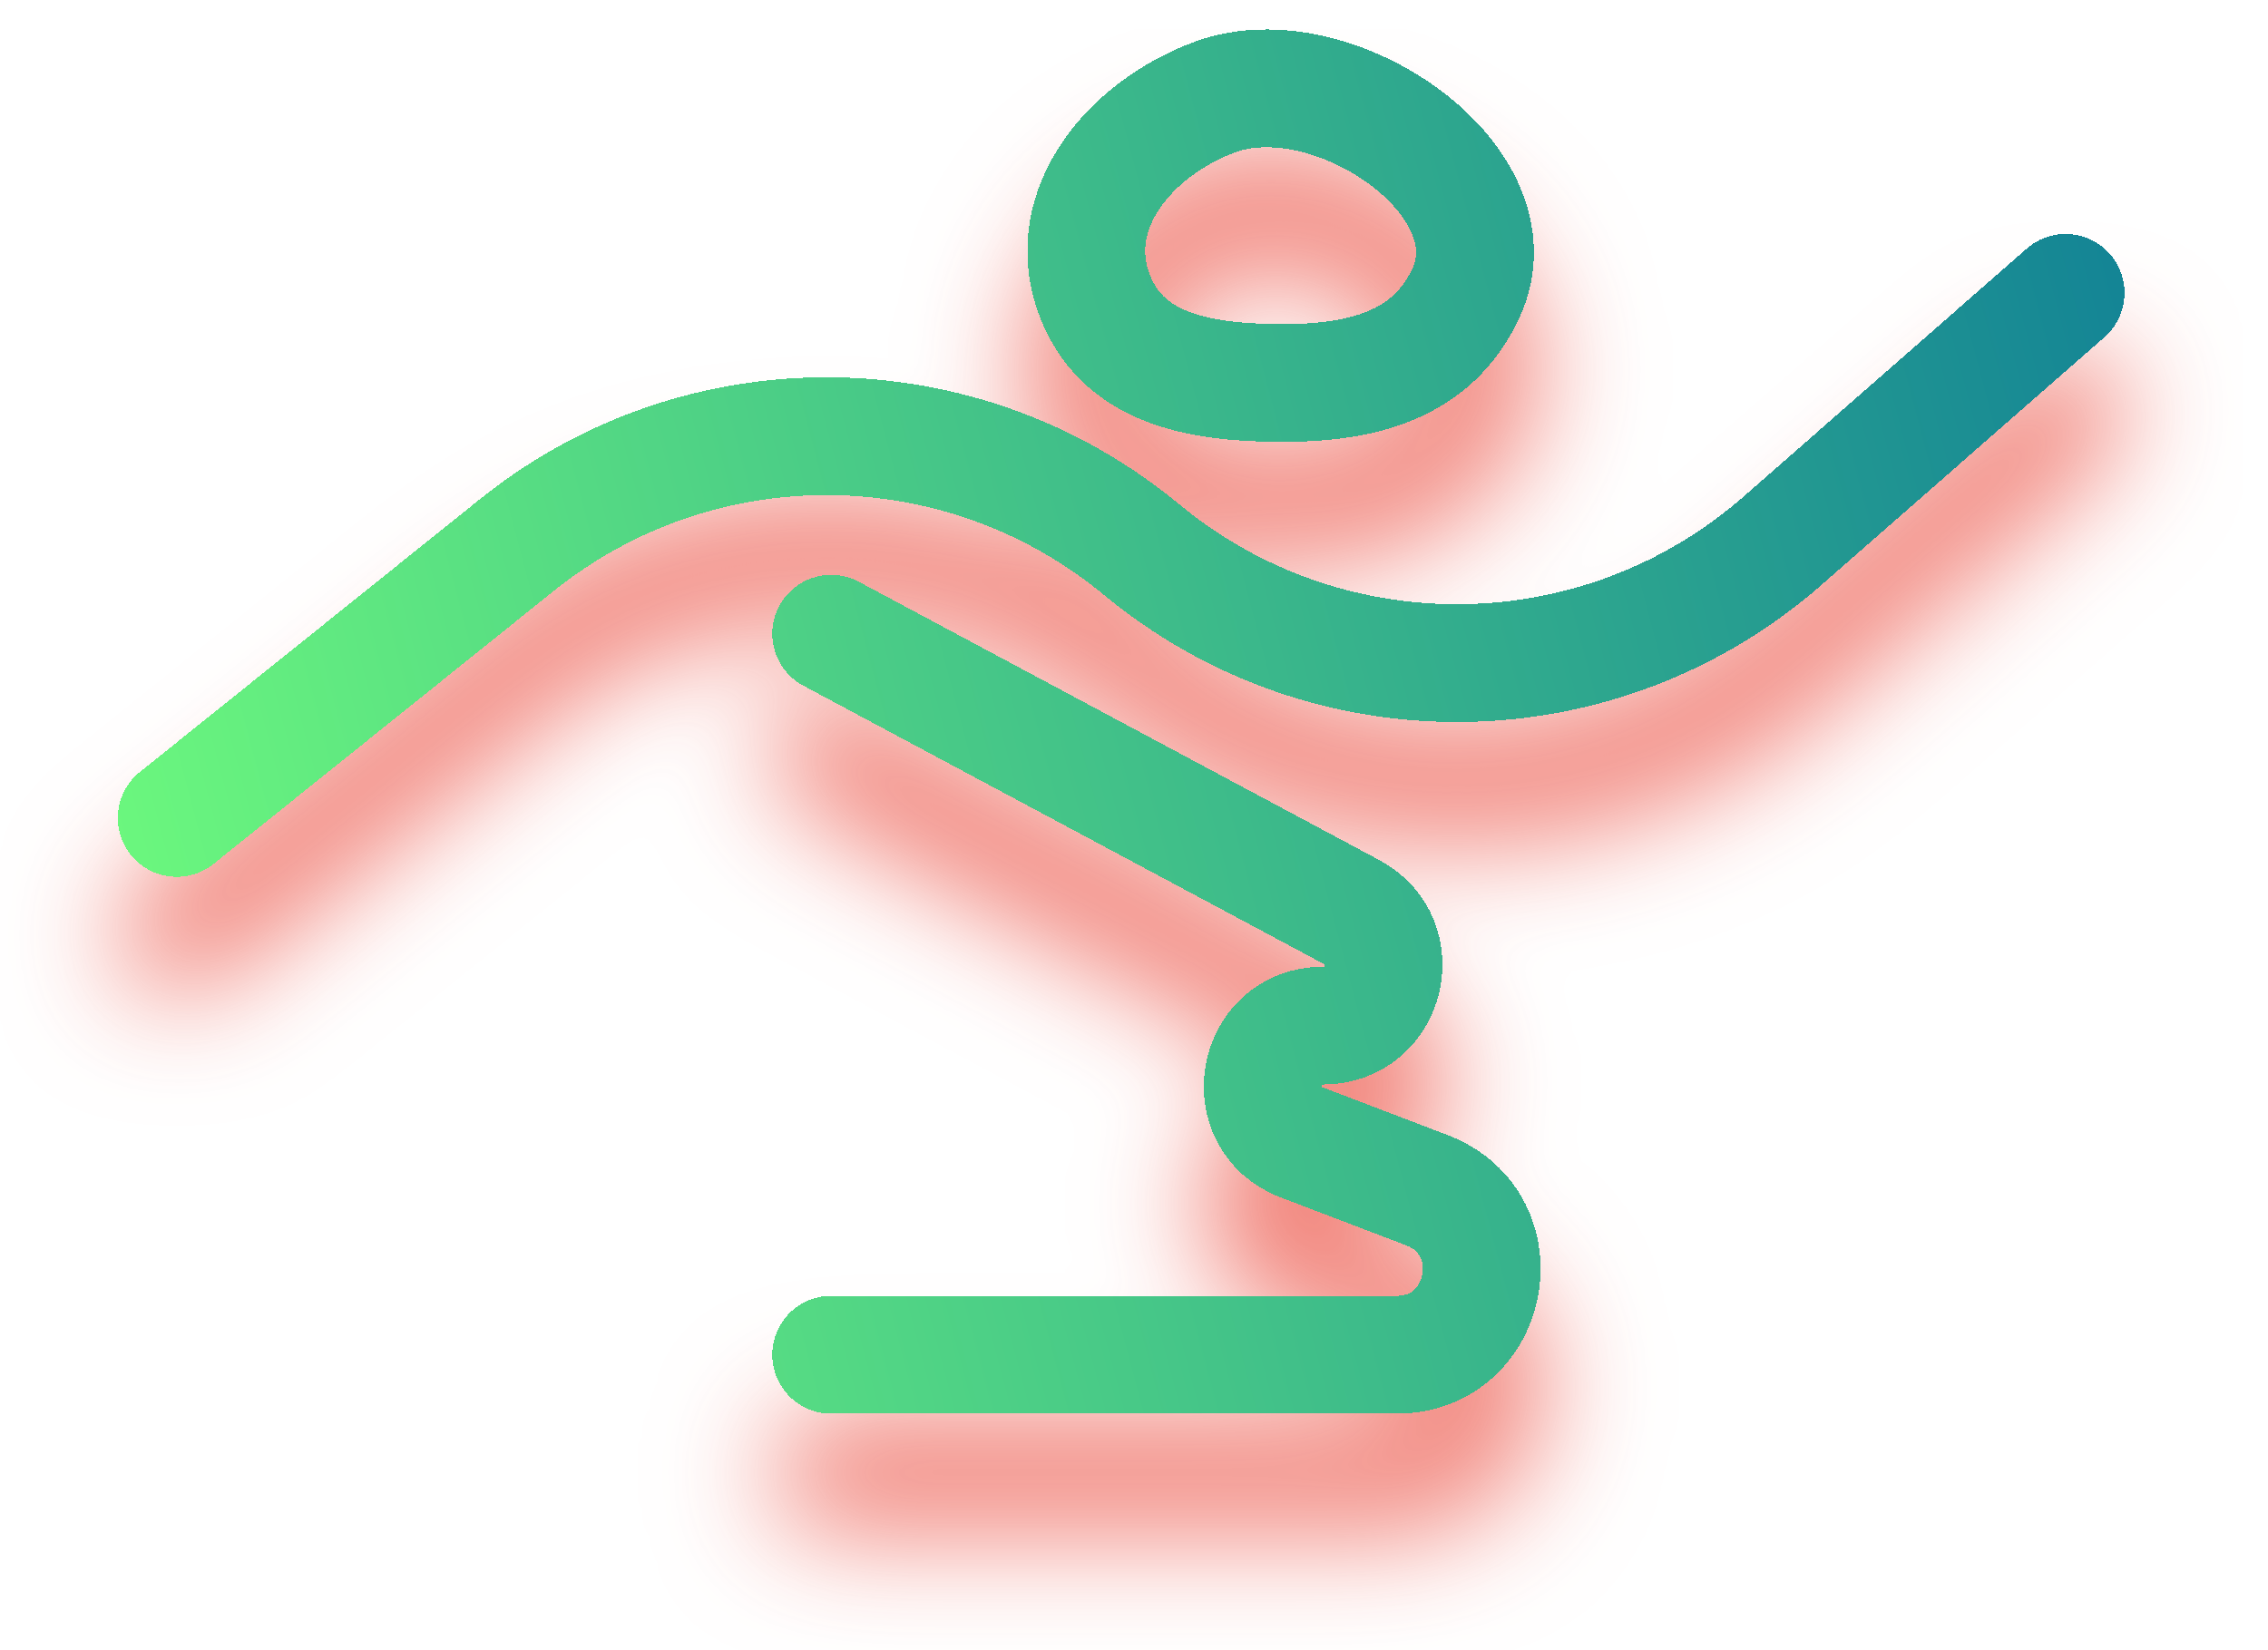
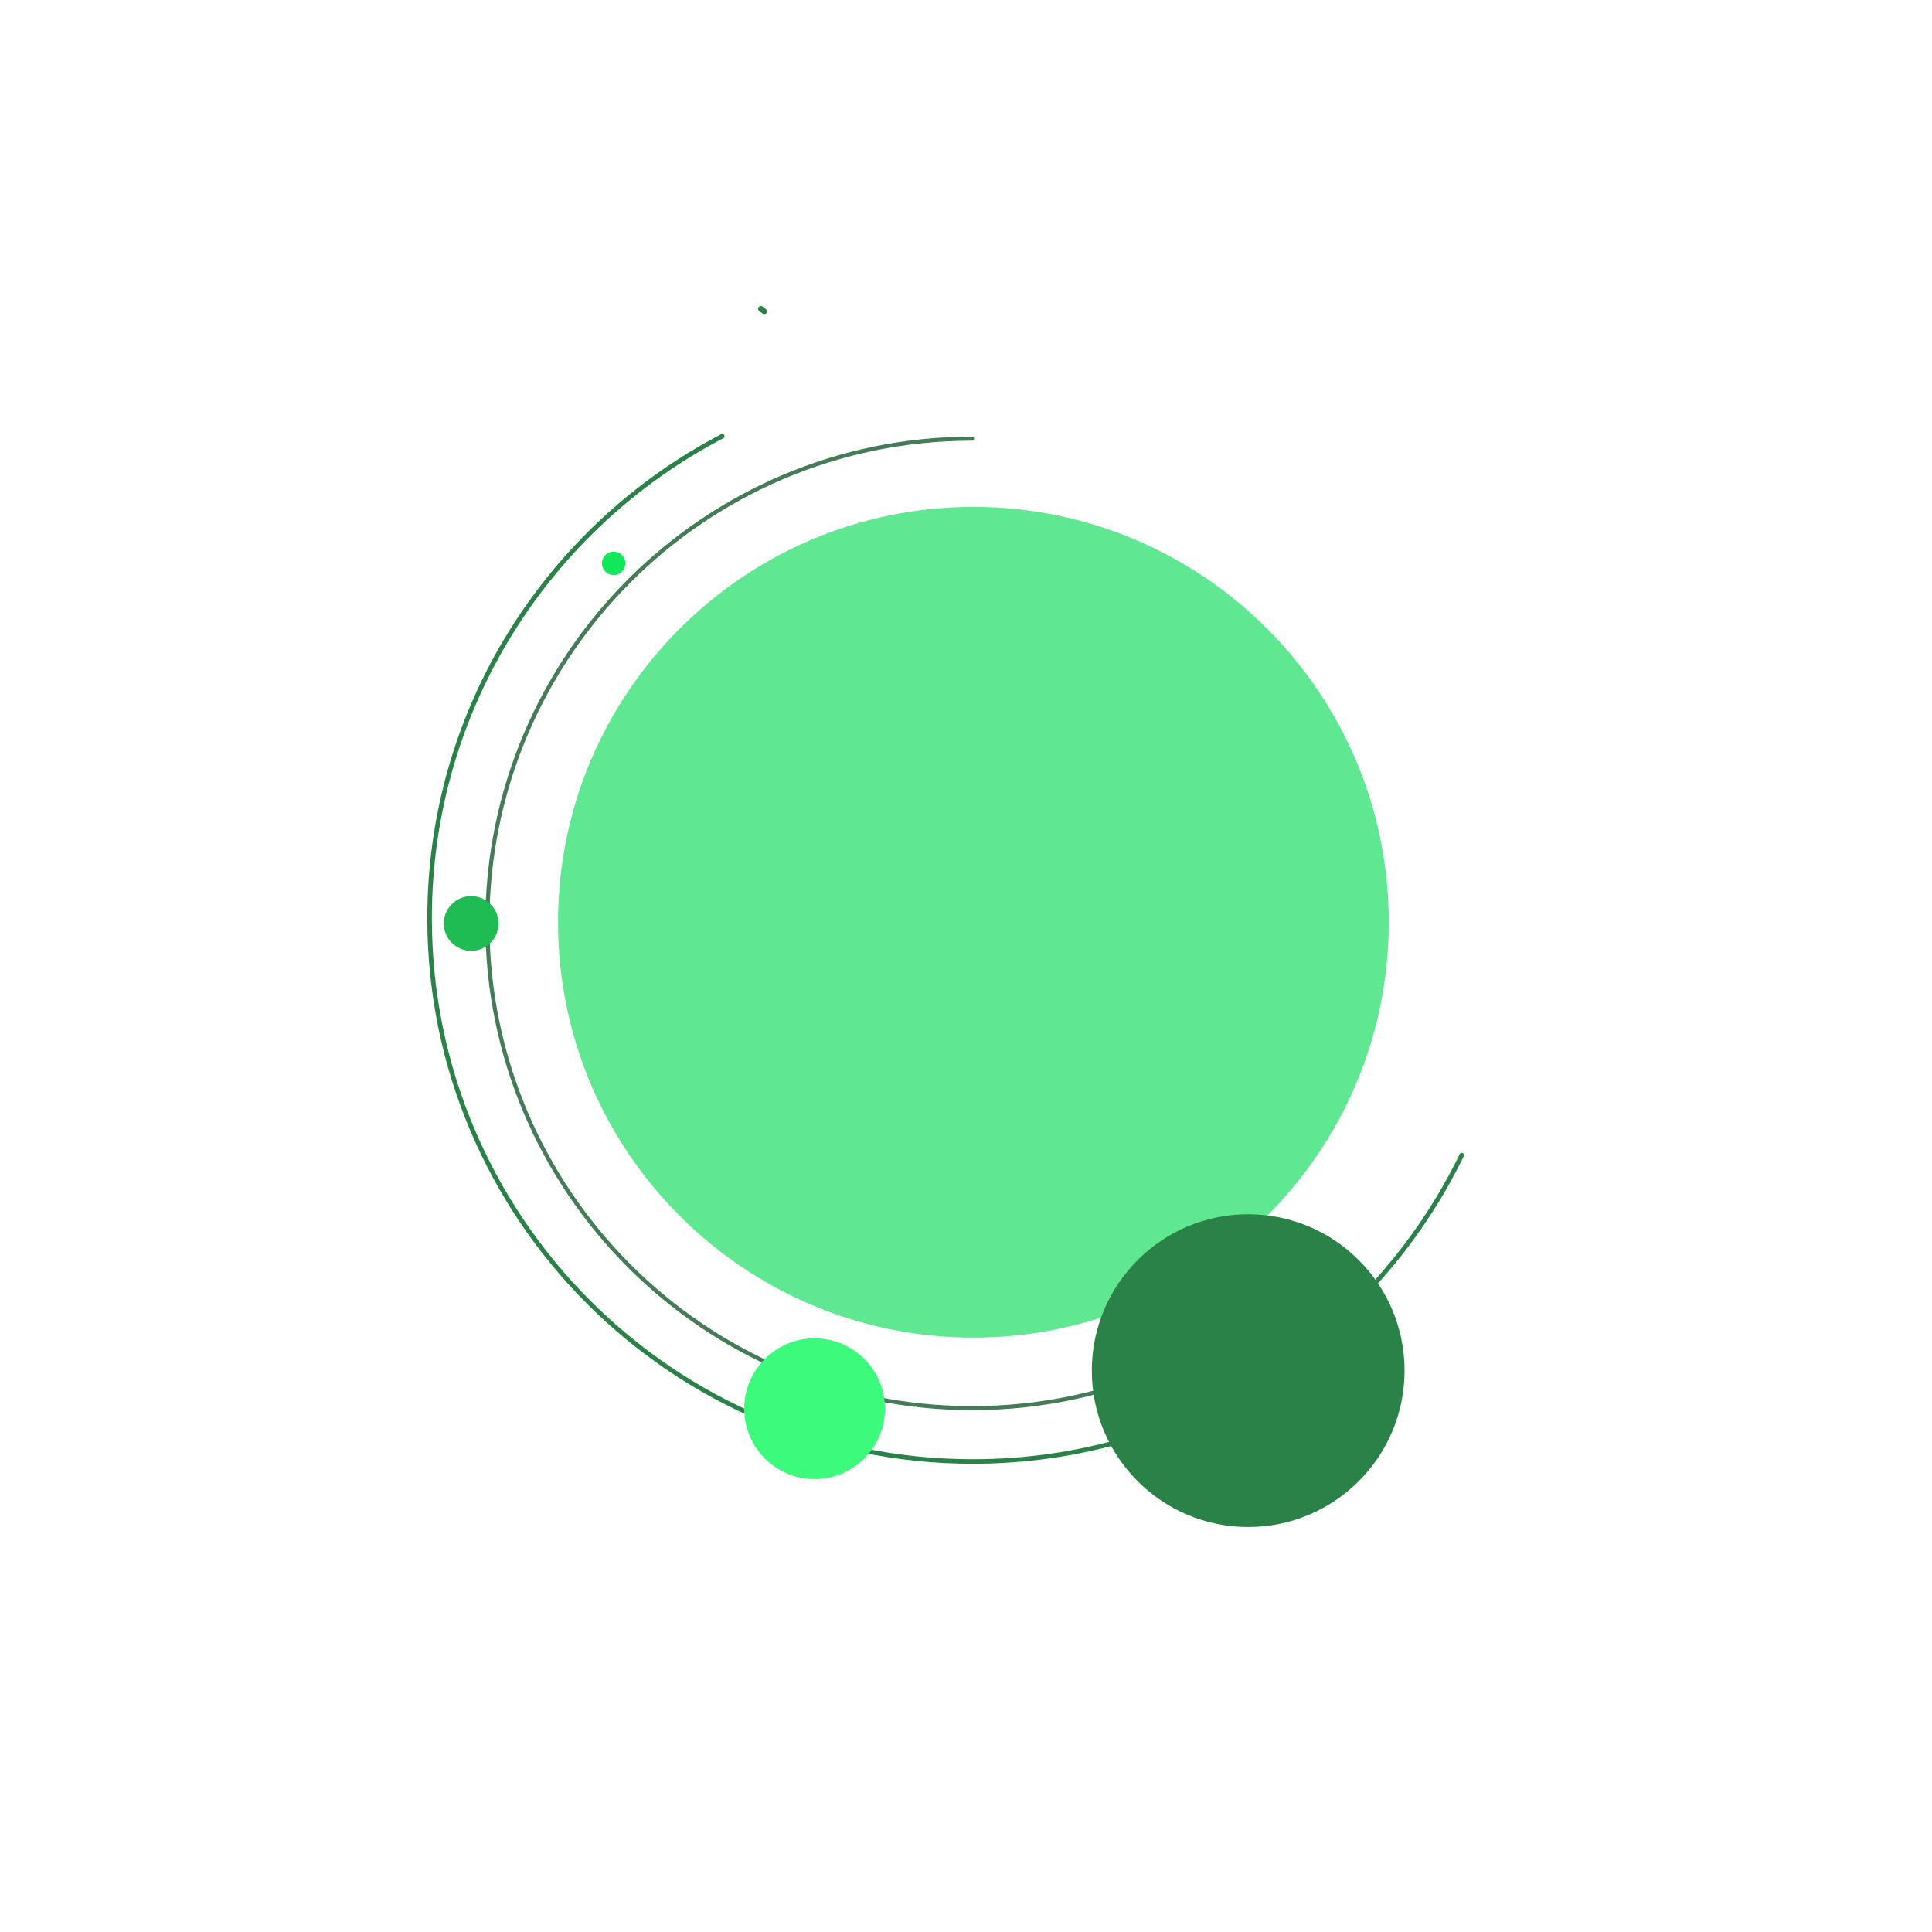
- <svg xmlns="http://www.w3.org/2000/svg" width="77" height="56" viewBox="0 0 77 56" fill="none">
-   <g id="Logo" filter="url(#filter0_d_194_30)">
-     <path d="M6 27.773L17.549 18.505C23.762 13.52 32.622 13.586 38.76 18.663V18.663C45.107 23.914 54.327 23.784 60.524 18.356L70.129 9.944M28.219 21.519L45.886 30.967C47.767 31.973 47.052 34.824 44.92 34.824V34.824C42.645 34.824 42.064 37.977 44.189 38.788L48.442 40.412C51.438 41.556 50.618 46 47.411 46H28.219M41.258 3.292C38.389 4.348 36.099 7.068 37.133 9.944C38.052 12.503 40.667 12.982 43.386 13.004C46.152 13.027 48.614 12.456 49.773 9.944C51.54 6.112 45.218 1.835 41.258 3.292Z" stroke="url(#paint0_linear_194_30)" stroke-width="4" stroke-miterlimit="1.095" stroke-linecap="round" stroke-linejoin="round" shape-rendering="crispEdges" />
+ <svg xmlns="http://www.w3.org/2000/svg" viewBox="0 0 850 850" width="850" height="850" preserveAspectRatio="xMidYMid meet" style="width: 100%; height: 100%; transform: translate3d(0px, 0px, 0px); content-visibility: visible;" id="Opener Loading">
+   <defs>
+     <clipPath id="__lottie_element_25325">
+       <rect width="850" height="850" x="0" y="0" />
+     </clipPath>
+     <clipPath id="__lottie_element_25327">
+       <path d="M0,0 L850,0 L850,720 L0,720z" />
+     </clipPath>
+     <clipPath id="__lottie_element_25331">
+       <path d="M0,0 L550,0 L550,550 L0,550z" />
+     </clipPath>
+     <clipPath id="__lottie_element_25347">
+       <path d="M0,0 L850,0 L850,720 L0,720z" />
+     </clipPath>
+     <clipPath id="__lottie_element_25405">
+       <path d="M0,0 L550,0 L550,550 L0,550z" />
+     </clipPath>
+     <clipPath id="__lottie_element_25427">
+       <path d="M0,0 L550,0 L550,550 L0,550z" />
+     </clipPath>
+     <clipPath id="__lottie_element_25431">
+       <path d="M0,0 L550,0 L550,550 L0,550z" />
+     </clipPath>
+     <clipPath id="__lottie_element_25435">
+       <path d="M0,0 L550,0 L550,550 L0,550z" />
+     </clipPath>
+   </defs>
+   <g clip-path="url(#__lottie_element_25325)">
+     <g clip-path="url(#__lottie_element_25327)" transform="matrix(1.43333,0,0,1.43333,-190.1653,-78.99884)" opacity="1" style="display: none;">
+       <g transform="matrix(0,0,0,0,742.75,142.25)" opacity="1" style="display: block;">
+         <g opacity="1" transform="matrix(0.7322,0,0,0.7322,-262,-149)">
+           <path fill="rgb(43,130,72)" fill-opacity="1" d=" M0,-50 C27.595,-50 50,-27.595 50,0 C50,27.595 27.595,50 0,50 C-27.595,50 -50,27.595 -50,0 C-50,-27.595 -27.595,-50 0,-50z" />
+         </g>
+       </g>
+       <g transform="matrix(-0.000007544539,-0.000002306597,0.000002306597,-0.000007544539,281.7484,211.2483)" opacity="1" style="display: block;">
+         <g opacity="1" transform="matrix(1,0,0,1,-260.556,-148.615)">
+           <path stroke-linecap="butt" stroke-linejoin="miter" fill-opacity="0" stroke-miterlimit="4" stroke="rgb(43,130,72)" stroke-opacity="1" stroke-width="8" d=" M0,-28.256 C15.594,-28.256 28.256,-15.594 28.256,0 C28.256,15.594 15.594,28.256 0,28.256 C-15.594,28.256 -28.256,15.594 -28.256,0 C-28.256,-15.594 -15.594,-28.256 0,-28.256z" />
+         </g>
+       </g>
+       <g transform="matrix(0,0,0,0,271.7499,512.2499)" opacity="1" style="display: block;">
+         <g opacity="1" transform="matrix(1,0,0,1,-261.5,-148.5)">
+           <path stroke-linecap="butt" stroke-linejoin="miter" fill-opacity="0" stroke-miterlimit="4" stroke="rgb(43,130,72)" stroke-opacity="1" stroke-width="8" d=" M0,-24.5 C13.522,-24.5 24.5,-13.522 24.5,0 C24.5,13.522 13.522,24.5 0,24.5 C-13.522,24.5 -24.5,13.522 -24.5,0 C-24.5,-13.522 -13.522,-24.5 0,-24.5z" />
+         </g>
+       </g>
+       <g transform="matrix(0,0,0,0,119.75,360)" opacity="1" style="display: block;">
+         <g opacity="1" transform="matrix(1,0,0,1,-262,-151)">
+           <path stroke-linecap="butt" stroke-linejoin="miter" fill-opacity="0" stroke-miterlimit="4" stroke="rgb(43,130,72)" stroke-opacity="1" stroke-width="8" d=" M0,-24 C13.246,-24 24,-13.246 24,0 C24,13.246 13.246,24 0,24 C-13.246,24 -24,13.246 -24,0 C-24,-13.246 -13.246,-24 0,-24z" />
+         </g>
+       </g>
+       <g transform="matrix(0,0,0,0,811.75,385)" opacity="1" style="display: block;">
+         <g opacity="1" transform="matrix(1,0,0,1,-261.5,-149.5)">
+           <path stroke-linecap="butt" stroke-linejoin="miter" fill-opacity="0" stroke-miterlimit="4" stroke="rgb(43,130,72)" stroke-opacity="1" stroke-width="8" d=" M0,-25.5 C14.073,-25.5 25.5,-14.073 25.5,0 C25.5,14.073 14.073,25.5 0,25.5 C-14.073,25.5 -25.5,14.073 -25.5,0 C-25.5,-14.073 -14.073,-25.5 0,-25.5z" />
+         </g>
+       </g>
+       <g transform="matrix(0.4168716,-0.388739,0.388739,0.4168716,475.875,344.88)" opacity="1" style="display: block;">
+         <g opacity="1" transform="matrix(1,0,0,1,39.5,-7)">
+           <path stroke-linecap="round" stroke-linejoin="miter" fill-opacity="0" stroke-miterlimit="4" stroke="rgb(43,130,72)" stroke-opacity="1" stroke-width="4" d="M0 0" />
+         </g>
+       </g>
+       <g transform="matrix(-0.4669167,0.3269386,-0.3269386,-0.4669167,406.375,359)" opacity="1" style="display: block;">
+         <g opacity="1" transform="matrix(1,0,0,1,39.5,-7)">
+           <path stroke-linecap="round" stroke-linejoin="miter" fill-opacity="0" stroke-miterlimit="4" stroke="rgb(43,130,72)" stroke-opacity="1" stroke-width="4" d="M0 0" />
+         </g>
+       </g>
+     </g>
+     <g clip-path="url(#__lottie_element_25347)" transform="matrix(-0.2405717,1.04203,-1.04203,-0.2405717,902.3739,-3.25708)" opacity="1" style="display: block;">
+       <g transform="matrix(0,0,0,0,742.75,142.25)" opacity="1" style="display: block;">
+         <g opacity="1" transform="matrix(0.7322,0,0,0.7322,-262,-149)">
+           <path fill="rgb(43,130,72)" fill-opacity="1" d=" M0,-50 C27.595,-50 50,-27.595 50,0 C50,27.595 27.595,50 0,50 C-27.595,50 -50,27.595 -50,0 C-50,-27.595 -27.595,-50 0,-50z" />
+         </g>
+       </g>
+       <g transform="matrix(-0.000007828208,-0.000002393323,0.000002393323,-0.000007828208,281.7483,211.2482)" opacity="1" style="display: block;">
+         <g opacity="1" transform="matrix(1,0,0,1,-260.556,-148.615)">
+           <path stroke-linecap="butt" stroke-linejoin="miter" fill-opacity="0" stroke-miterlimit="4" stroke="rgb(43,130,72)" stroke-opacity="1" stroke-width="8" d=" M0,-28.256 C15.594,-28.256 28.256,-15.594 28.256,0 C28.256,15.594 15.594,28.256 0,28.256 C-15.594,28.256 -28.256,15.594 -28.256,0 C-28.256,-15.594 -15.594,-28.256 0,-28.256z" />
+         </g>
+       </g>
+       <g transform="matrix(0,0,0,0,271.7499,512.2499)" opacity="1" style="display: block;">
+         <g opacity="1" transform="matrix(1,0,0,1,-261.5,-148.5)">
+           <path stroke-linecap="butt" stroke-linejoin="miter" fill-opacity="0" stroke-miterlimit="4" stroke="rgb(43,130,72)" stroke-opacity="1" stroke-width="8" d=" M0,-24.5 C13.522,-24.5 24.5,-13.522 24.5,0 C24.5,13.522 13.522,24.5 0,24.5 C-13.522,24.5 -24.5,13.522 -24.5,0 C-24.5,-13.522 -13.522,-24.5 0,-24.5z" />
+         </g>
+       </g>
+       <g transform="matrix(0,0,0,0,119.75,360)" opacity="1" style="display: block;">
+         <g opacity="1" transform="matrix(1,0,0,1,-262,-151)">
+           <path stroke-linecap="butt" stroke-linejoin="miter" fill-opacity="0" stroke-miterlimit="4" stroke="rgb(43,130,72)" stroke-opacity="1" stroke-width="8" d=" M0,-24 C13.246,-24 24,-13.246 24,0 C24,13.246 13.246,24 0,24 C-13.246,24 -24,13.246 -24,0 C-24,-13.246 -13.246,-24 0,-24z" />
+         </g>
+       </g>
+       <g transform="matrix(0,0,0,0,811.75,385)" opacity="1" style="display: block;">
+         <g opacity="1" transform="matrix(1,0,0,1,-261.5,-149.5)">
+           <path stroke-linecap="butt" stroke-linejoin="miter" fill-opacity="0" stroke-miterlimit="4" stroke="rgb(43,130,72)" stroke-opacity="1" stroke-width="8" d=" M0,-25.5 C14.073,-25.5 25.5,-14.073 25.5,0 C25.5,14.073 14.073,25.5 0,25.5 C-14.073,25.5 -25.5,14.073 -25.5,0 C-25.5,-14.073 -14.073,-25.5 0,-25.5z" />
+         </g>
+       </g>
+       <g transform="matrix(0.4168716,-0.388739,0.388739,0.4168716,475.875,344.88)" opacity="1" style="display: block;">
+         <g opacity="1" transform="matrix(1,0,0,1,39.5,-7)">
+           <path stroke-linecap="round" stroke-linejoin="miter" fill-opacity="0" stroke-miterlimit="4" stroke="rgb(43,130,72)" stroke-opacity="1" stroke-width="4" d=" M320.348,-16.911 C320.448,-16.97 320.5,-17 320.5,-17" />
+         </g>
+       </g>
+       <g transform="matrix(-0.4669167,0.3269386,-0.3269386,-0.4669167,406.375,359)" opacity="1" style="display: block;">
+         <g opacity="1" transform="matrix(1,0,0,1,39.5,-7)">
+           <path stroke-linecap="round" stroke-linejoin="miter" fill-opacity="0" stroke-miterlimit="4" stroke="rgb(43,130,72)" stroke-opacity="1" stroke-width="4" d=" M317.862,-15.459 C319.531,-16.434 320.5,-17 320.5,-17" />
+         </g>
+       </g>
+     </g>
+     <g transform="matrix(1,0,0,1,425,425)" opacity="1" style="display: block;">
+       <g opacity="1" transform="matrix(1,0,0,1,3,-21)">
+         <path stroke-linecap="round" stroke-linejoin="miter" fill-opacity="0" stroke-miterlimit="4" stroke="rgb(43,130,72)" stroke-opacity="1" stroke-width="2" d=" M-110.238,-212.075 C-186.725,-172.2 -239,-92.155 -239,0 C-239,131.904 -131.904,239 0,239 C94.559,239 176.369,183.962 215.114,104.202" />
+       </g>
+     </g>
+     <g transform="matrix(0.89231,0,0,0.89231,425,425)" opacity="1" style="display: block;">
+       <g opacity="1" transform="matrix(1,0,0,1,3,-21)">
+         <path stroke-linecap="round" stroke-linejoin="miter" fill-opacity="0" stroke-miterlimit="4" stroke="rgb(70,123,88)" stroke-opacity="1" stroke-width="2" d=" M0,-239 C-131.904,-239 -239,-131.904 -239,0 C-239,131.904 -131.904,239 0,239 C68.596,239 130.483,210.036 174.087,163.682" />
+       </g>
+     </g>
+     <g clip-path="url(#__lottie_element_25331)" transform="matrix(1,0,0,1,150,150)" opacity="1" style="display: none;">
+       <g transform="matrix(1,0,0,1,275,275)" opacity="1" style="display: block;">
+         <g opacity="1" transform="matrix(1,0,0,1,0,0)">
+           <path stroke-linecap="butt" stroke-linejoin="miter" fill-opacity="0" stroke-miterlimit="4" stroke="rgb(95,231,145)" stroke-opacity="1" stroke-width="2" d="M0 0" />
+         </g>
+         <g opacity="1" transform="matrix(1,0,0,1,0,0)">
+           <path stroke-linecap="butt" stroke-linejoin="miter" fill-opacity="0" stroke-miterlimit="4" stroke="rgb(95,231,145)" stroke-opacity="1" stroke-width="2" d="M0 0" />
+         </g>
+         <g opacity="1" transform="matrix(0,-1,1,0,0,0)">
+           <path stroke-linecap="butt" stroke-linejoin="miter" fill-opacity="0" stroke-miterlimit="4" stroke="rgb(95,231,145)" stroke-opacity="1" stroke-width="2" d="M0 0" />
+         </g>
+         <g opacity="1" transform="matrix(0,-1,1,0,0,0)">
+           <path stroke-linecap="butt" stroke-linejoin="miter" fill-opacity="0" stroke-miterlimit="4" stroke="rgb(95,231,145)" stroke-opacity="1" stroke-width="2" d="M0 0" />
+         </g>
+         <g opacity="1" transform="matrix(-0.7071068,-0.7071068,0.7071068,-0.7071068,0,0)">
+           <path stroke-linecap="butt" stroke-linejoin="miter" fill-opacity="0" stroke-miterlimit="4" stroke="rgb(95,231,145)" stroke-opacity="1" stroke-width="2" d="M0 0" />
+         </g>
+         <g opacity="1" transform="matrix(-0.7071068,-0.7071068,0.7071068,-0.7071068,0,0)">
+           <path stroke-linecap="butt" stroke-linejoin="miter" fill-opacity="0" stroke-miterlimit="4" stroke="rgb(95,231,145)" stroke-opacity="1" stroke-width="2" d="M0 0" />
+         </g>
+         <g opacity="1" transform="matrix(-0.7313537,0.6819984,-0.6819984,-0.7313537,0,0)">
+           <path stroke-linecap="butt" stroke-linejoin="miter" fill-opacity="0" stroke-miterlimit="4" stroke="rgb(95,231,145)" stroke-opacity="1" stroke-width="2" d="M0 0" />
+         </g>
+         <g opacity="1" transform="matrix(-0.7313537,0.6819984,-0.6819984,-0.7313537,0,0)">
+           <path stroke-linecap="butt" stroke-linejoin="miter" fill-opacity="0" stroke-miterlimit="4" stroke="rgb(95,231,145)" stroke-opacity="1" stroke-width="2" d="M0 0" />
+         </g>
+       </g>
+     </g>
+     <g clip-path="url(#__lottie_element_25405)" transform="matrix(1.49455,0,0,1.49455,13.99875,13.99875)" opacity="1" style="display: none;">
+       <g transform="matrix(1,0,0,1,275,275)" opacity="1" style="display: block;">
+         <g opacity="1" transform="matrix(1,0,0,1,0,0)">
+           <path stroke-linecap="butt" stroke-linejoin="miter" fill-opacity="0" stroke-miterlimit="4" stroke="rgb(95,231,145)" stroke-opacity="1" stroke-width="2" d="M0 0" />
+         </g>
+         <g opacity="1" transform="matrix(1,0,0,1,0,0)">
+           <path stroke-linecap="butt" stroke-linejoin="miter" fill-opacity="0" stroke-miterlimit="4" stroke="rgb(95,231,145)" stroke-opacity="1" stroke-width="2" d="M0 0" />
+         </g>
+         <g opacity="1" transform="matrix(0,-1,1,0,0,0)">
+           <path stroke-linecap="butt" stroke-linejoin="miter" fill-opacity="0" stroke-miterlimit="4" stroke="rgb(95,231,145)" stroke-opacity="1" stroke-width="2" d="M0 0" />
+         </g>
+         <g opacity="1" transform="matrix(0,-1,1,0,0,0)">
+           <path stroke-linecap="butt" stroke-linejoin="miter" fill-opacity="0" stroke-miterlimit="4" stroke="rgb(95,231,145)" stroke-opacity="1" stroke-width="2" d="M0 0" />
+         </g>
+         <g opacity="1" transform="matrix(-0.7071068,-0.7071068,0.7071068,-0.7071068,0,0)">
+           <path stroke-linecap="butt" stroke-linejoin="miter" fill-opacity="0" stroke-miterlimit="4" stroke="rgb(95,231,145)" stroke-opacity="1" stroke-width="2" d="M0 0" />
+         </g>
+         <g opacity="1" transform="matrix(-0.7071068,-0.7071068,0.7071068,-0.7071068,0,0)">
+           <path stroke-linecap="butt" stroke-linejoin="miter" fill-opacity="0" stroke-miterlimit="4" stroke="rgb(95,231,145)" stroke-opacity="1" stroke-width="2" d="M0 0" />
+         </g>
+         <g opacity="1" transform="matrix(-0.7313537,0.6819984,-0.6819984,-0.7313537,0,0)">
+           <path stroke-linecap="butt" stroke-linejoin="miter" fill-opacity="0" stroke-miterlimit="4" stroke="rgb(95,231,145)" stroke-opacity="1" stroke-width="2" d="M0 0" />
+         </g>
+         <g opacity="1" transform="matrix(-0.7313537,0.6819984,-0.6819984,-0.7313537,0,0)">
+           <path stroke-linecap="butt" stroke-linejoin="miter" fill-opacity="0" stroke-miterlimit="4" stroke="rgb(95,231,145)" stroke-opacity="1" stroke-width="2" d="M0 0" />
+         </g>
+       </g>
+     </g>
+     <g transform="matrix(0.3937125,0,0,0.3937125,425,425)" opacity="1" style="display: block;">
+       <g opacity="1" transform="matrix(1,0,0,1,4,-16)">
+         <path fill="rgb(70,123,88)" fill-opacity="1" d=" M0,-172 C94.927,-172 172,-94.927 172,0 C172,94.927 94.927,172 0,172 C-94.927,172 -172,94.927 -172,0 C-172,-94.927 -94.927,-172 0,-172z" />
+       </g>
+     </g>
+     <g transform="matrix(0.4908499,0,0,0.4908499,425,428)" opacity="1" style="display: block;">
+       <g opacity="1" transform="matrix(1,0,0,1,4,-20)">
+         <path fill="rgb(255,255,255)" fill-opacity="1" d=" M0,-172 C94.927,-172 172,-94.927 172,0 C172,94.927 94.927,172 0,172 C-94.927,172 -172,94.927 -172,0 C-172,-94.927 -94.927,-172 0,-172z" />
+       </g>
+     </g>
+     <g transform="matrix(0.8235917,0,0,0.8235917,425,426)" opacity="1" style="display: block;">
+       <g opacity="1" transform="matrix(1,0,0,1,4,-20)">
+         <path fill="rgb(43,130,72)" fill-opacity="1" d=" M0,-172 C94.927,-172 172,-94.927 172,0 C172,94.927 94.927,172 0,172 C-94.927,172 -172,94.927 -172,0 C-172,-94.927 -94.927,-172 0,-172z" />
+       </g>
+     </g>
+     <g transform="matrix(0.9807957,0,0,0.9807957,425,425)" opacity="1" style="display: block;">
+       <g opacity="1" transform="matrix(1,0,0,1,4,-20)">
+         <path fill="rgb(134,253,179)" fill-opacity="1" d=" M0,-172 C94.927,-172 172,-94.927 172,0 C172,94.927 94.927,172 0,172 C-94.927,172 -172,94.927 -172,0 C-172,-94.927 -94.927,-172 0,-172z" />
+       </g>
+     </g>
+     <g transform="matrix(1.062477,0,0,1.062477,424,427)" opacity="1" style="display: block;">
+       <g opacity="1" transform="matrix(1,0,0,1,4,-20)">
+         <path fill="rgb(95,231,145)" fill-opacity="1" d=" M0,-172 C94.927,-172 172,-94.927 172,0 C172,94.927 94.927,172 0,172 C-94.927,172 -172,94.927 -172,0 C-172,-94.927 -94.927,-172 0,-172z" />
+       </g>
+     </g>
+     <g transform="matrix(0.4001341,0,0,0.4001341,438,175)" opacity="1" style="display: none;">
+       <g opacity="1" transform="matrix(1,0,0,1,4,-16)" />
+       <g opacity="1" transform="matrix(1,0,0,1,4,-16)">
+         <path fill="rgb(43,130,72)" fill-opacity="1" d=" M4,-16 M0,-172 C94.927,-172 172,-94.927 172,0 C172,94.927 94.927,172 0,172 C-94.927,172 -172,94.927 -172,0 C-172,-94.927 -94.927,-172 0,-172z" />
+       </g>
+     </g>
+     <g transform="matrix(0.03,0,0,0.03,269.858,248.3188)" opacity="1" style="display: block;">
+       <g opacity="1" transform="matrix(1,0,0,1,4,-16)" />
+       <g opacity="1" transform="matrix(1,0,0,1,4,-16)">
+         <path fill="rgb(17,232,89)" fill-opacity="1" d=" M4,-16 M0,-172 C94.927,-172 172,-94.927 172,0 C172,94.927 94.927,172 0,172 C-94.927,172 -172,94.927 -172,0 C-172,-94.927 -94.927,-172 0,-172z" />
+       </g>
+     </g>
+     <g transform="matrix(0.07,0,0,0.07,207.0077,407.4148)" opacity="1" style="display: block;">
+       <g opacity="1" transform="matrix(1,0,0,1,4,-16)" />
+       <g opacity="1" transform="matrix(1,0,0,1,4,-16)">
+         <path fill="rgb(31,187,83)" fill-opacity="1" d=" M4,-16 M0,-172 C94.927,-172 172,-94.927 172,0 C172,94.927 94.927,172 0,172 C-94.927,172 -172,94.927 -172,0 C-172,-94.927 -94.927,-172 0,-172z" />
+       </g>
+     </g>
+     <g transform="matrix(0.18,0,0,0.18,357.6684,622.649)" opacity="1" style="display: block;">
+       <g opacity="1" transform="matrix(1,0,0,1,4,-16)" />
+       <g opacity="1" transform="matrix(1,0,0,1,4,-16)">
+         <path fill="rgb(60,250,123)" fill-opacity="1" d=" M4,-16 M0,-172 C94.927,-172 172,-94.927 172,0 C172,94.927 94.927,172 0,172 C-94.927,172 -172,94.927 -172,0 C-172,-94.927 -94.927,-172 0,-172z" />
+       </g>
+     </g>
+     <g transform="matrix(0.4,0,0,0.4,547.5504,609.4188)" opacity="1" style="display: block;">
+       <g opacity="1" transform="matrix(1,0,0,1,4,-16)" />
+       <g opacity="1" transform="matrix(1,0,0,1,4,-16)">
+         <path fill="rgb(43,130,72)" fill-opacity="1" d=" M4,-16 M0,-172 C94.927,-172 172,-94.927 172,0 C172,94.927 94.927,172 0,172 C-94.927,172 -172,94.927 -172,0 C-172,-94.927 -94.927,-172 0,-172z" />
+       </g>
+     </g>
+     <g clip-path="url(#__lottie_element_25427)" transform="matrix(0.53455,0,0,0.53455,292.9987,23.99875)" opacity="1" style="display: none;">
+       <g transform="matrix(1,0,0,1,275,275)" opacity="1" style="display: block;">
+         <g opacity="1" transform="matrix(1,0,0,1,0,0)">
+           <path stroke-linecap="butt" stroke-linejoin="miter" fill-opacity="0" stroke-miterlimit="4" stroke="rgb(95,231,145)" stroke-opacity="1" stroke-width="2" d="M0 0" />
+         </g>
+         <g opacity="1" transform="matrix(1,0,0,1,0,0)">
+           <path stroke-linecap="butt" stroke-linejoin="miter" fill-opacity="0" stroke-miterlimit="4" stroke="rgb(95,231,145)" stroke-opacity="1" stroke-width="2" d="M0 0" />
+         </g>
+         <g opacity="1" transform="matrix(0,-1,1,0,0,0)">
+           <path stroke-linecap="butt" stroke-linejoin="miter" fill-opacity="0" stroke-miterlimit="4" stroke="rgb(95,231,145)" stroke-opacity="1" stroke-width="2" d="M0 0" />
+         </g>
+         <g opacity="1" transform="matrix(0,-1,1,0,0,0)">
+           <path stroke-linecap="butt" stroke-linejoin="miter" fill-opacity="0" stroke-miterlimit="4" stroke="rgb(95,231,145)" stroke-opacity="1" stroke-width="2" d="M0 0" />
+         </g>
+         <g opacity="1" transform="matrix(-0.7071068,-0.7071068,0.7071068,-0.7071068,0,0)">
+           <path stroke-linecap="butt" stroke-linejoin="miter" fill-opacity="0" stroke-miterlimit="4" stroke="rgb(95,231,145)" stroke-opacity="1" stroke-width="2" d="M0 0" />
+         </g>
+         <g opacity="1" transform="matrix(-0.7071068,-0.7071068,0.7071068,-0.7071068,0,0)">
+           <path stroke-linecap="butt" stroke-linejoin="miter" fill-opacity="0" stroke-miterlimit="4" stroke="rgb(95,231,145)" stroke-opacity="1" stroke-width="2" d="M0 0" />
+         </g>
+         <g opacity="1" transform="matrix(-0.7313537,0.6819984,-0.6819984,-0.7313537,0,0)">
+           <path stroke-linecap="butt" stroke-linejoin="miter" fill-opacity="0" stroke-miterlimit="4" stroke="rgb(95,231,145)" stroke-opacity="1" stroke-width="2" d="M0 0" />
+         </g>
+         <g opacity="1" transform="matrix(-0.7313537,0.6819984,-0.6819984,-0.7313537,0,0)">
+           <path stroke-linecap="butt" stroke-linejoin="miter" fill-opacity="0" stroke-miterlimit="4" stroke="rgb(95,231,145)" stroke-opacity="1" stroke-width="2" d="M0 0" />
+         </g>
+       </g>
+     </g>
+     <g clip-path="url(#__lottie_element_25431)" transform="matrix(0.5208495,-0.1202476,0.1202476,0.5208495,263.6983,60.83447)" opacity="1" style="display: none;">
+       <g transform="matrix(1,0,0,1,275,275)" opacity="1" style="display: block;">
+         <g opacity="1" transform="matrix(1,0,0,1,0,0)">
+           <path stroke-linecap="butt" stroke-linejoin="miter" fill-opacity="0" stroke-miterlimit="4" stroke="rgb(95,231,145)" stroke-opacity="1" stroke-width="2" d="M0 0" />
+         </g>
+         <g opacity="1" transform="matrix(1,0,0,1,0,0)">
+           <path stroke-linecap="butt" stroke-linejoin="miter" fill-opacity="0" stroke-miterlimit="4" stroke="rgb(95,231,145)" stroke-opacity="1" stroke-width="2" d="M0 0" />
+         </g>
+         <g opacity="1" transform="matrix(0,-1,1,0,0,0)">
+           <path stroke-linecap="butt" stroke-linejoin="miter" fill-opacity="0" stroke-miterlimit="4" stroke="rgb(95,231,145)" stroke-opacity="1" stroke-width="2" d="M0 0" />
+         </g>
+         <g opacity="1" transform="matrix(0,-1,1,0,0,0)">
+           <path stroke-linecap="butt" stroke-linejoin="miter" fill-opacity="0" stroke-miterlimit="4" stroke="rgb(95,231,145)" stroke-opacity="1" stroke-width="2" d="M0 0" />
+         </g>
+         <g opacity="1" transform="matrix(-0.7071068,-0.7071068,0.7071068,-0.7071068,0,0)">
+           <path stroke-linecap="butt" stroke-linejoin="miter" fill-opacity="0" stroke-miterlimit="4" stroke="rgb(95,231,145)" stroke-opacity="1" stroke-width="2" d="M0 0" />
+         </g>
+         <g opacity="1" transform="matrix(-0.7071068,-0.7071068,0.7071068,-0.7071068,0,0)">
+           <path stroke-linecap="butt" stroke-linejoin="miter" fill-opacity="0" stroke-miterlimit="4" stroke="rgb(95,231,145)" stroke-opacity="1" stroke-width="2" d="M0 0" />
+         </g>
+         <g opacity="1" transform="matrix(-0.7313537,0.6819984,-0.6819984,-0.7313537,0,0)">
+           <path stroke-linecap="butt" stroke-linejoin="miter" fill-opacity="0" stroke-miterlimit="4" stroke="rgb(95,231,145)" stroke-opacity="1" stroke-width="2" d="M0 0" />
+         </g>
+         <g opacity="1" transform="matrix(-0.7313537,0.6819984,-0.6819984,-0.7313537,0,0)">
+           <path stroke-linecap="butt" stroke-linejoin="miter" fill-opacity="0" stroke-miterlimit="4" stroke="rgb(95,231,145)" stroke-opacity="1" stroke-width="2" d="M0 0" />
+         </g>
+       </g>
+     </g>
+     <g clip-path="url(#__lottie_element_25435)" transform="matrix(0.4719796,-0.250956,0.250956,0.4719796,241.1927,110.2185)" opacity="1" style="display: none;">
+       <g transform="matrix(1,0,0,1,275,275)" opacity="1" style="display: block;">
+         <g opacity="1" transform="matrix(1,0,0,1,0,0)">
+           <path stroke-linecap="butt" stroke-linejoin="miter" fill-opacity="0" stroke-miterlimit="4" stroke="rgb(95,231,145)" stroke-opacity="1" stroke-width="2" d="M0 0" />
+         </g>
+         <g opacity="1" transform="matrix(1,0,0,1,0,0)">
+           <path stroke-linecap="butt" stroke-linejoin="miter" fill-opacity="0" stroke-miterlimit="4" stroke="rgb(95,231,145)" stroke-opacity="1" stroke-width="2" d="M0 0" />
+         </g>
+         <g opacity="1" transform="matrix(0,-1,1,0,0,0)">
+           <path stroke-linecap="butt" stroke-linejoin="miter" fill-opacity="0" stroke-miterlimit="4" stroke="rgb(95,231,145)" stroke-opacity="1" stroke-width="2" d="M0 0" />
+         </g>
+         <g opacity="1" transform="matrix(0,-1,1,0,0,0)">
+           <path stroke-linecap="butt" stroke-linejoin="miter" fill-opacity="0" stroke-miterlimit="4" stroke="rgb(95,231,145)" stroke-opacity="1" stroke-width="2" d="M0 0" />
+         </g>
+         <g opacity="1" transform="matrix(-0.7071068,-0.7071068,0.7071068,-0.7071068,0,0)">
+           <path stroke-linecap="butt" stroke-linejoin="miter" fill-opacity="0" stroke-miterlimit="4" stroke="rgb(95,231,145)" stroke-opacity="1" stroke-width="2" d="M0 0" />
+         </g>
+         <g opacity="1" transform="matrix(-0.7071068,-0.7071068,0.7071068,-0.7071068,0,0)">
+           <path stroke-linecap="butt" stroke-linejoin="miter" fill-opacity="0" stroke-miterlimit="4" stroke="rgb(95,231,145)" stroke-opacity="1" stroke-width="2" d="M0 0" />
+         </g>
+         <g opacity="1" transform="matrix(-0.7313537,0.6819984,-0.6819984,-0.7313537,0,0)">
+           <path stroke-linecap="butt" stroke-linejoin="miter" fill-opacity="0" stroke-miterlimit="4" stroke="rgb(95,231,145)" stroke-opacity="1" stroke-width="2" d="M0 0" />
+         </g>
+         <g opacity="1" transform="matrix(-0.7313537,0.6819984,-0.6819984,-0.7313537,0,0)">
+           <path stroke-linecap="butt" stroke-linejoin="miter" fill-opacity="0" stroke-miterlimit="4" stroke="rgb(95,231,145)" stroke-opacity="1" stroke-width="2" d="M0 0" />
+         </g>
+       </g>
+     </g>
  </g>
-   <defs>
-     <filter id="filter0_d_194_30" x="0" y="0.998" width="76.129" height="55.002" filterUnits="userSpaceOnUse" color-interpolation-filters="sRGB">
-       <feFlood flood-opacity="0" result="BackgroundImageFix" />
-       <feColorMatrix in="SourceAlpha" type="matrix" values="0 0 0 0 0 0 0 0 0 0 0 0 0 0 0 0 0 0 127 0" result="hardAlpha" />
-       <feOffset dy="4" />
-       <feGaussianBlur stdDeviation="2" />
-       <feComposite in2="hardAlpha" operator="out" />
-       <feColorMatrix type="matrix" values="0 0 0 0 0.918 0 0 0 0 0.263 0 0 0 0 0.208 0 0 0 0.71 0" />
-       <feBlend mode="normal" in2="BackgroundImageFix" result="effect1_dropShadow_194_30" />
-       <feBlend mode="normal" in="SourceGraphic" in2="effect1_dropShadow_194_30" result="shape" />
-     </filter>
-     <linearGradient id="paint0_linear_194_30" x1="70.129" y1="3" x2="-0.436" y2="21.657" gradientUnits="userSpaceOnUse">
-       <stop stop-color="#148595" />
-       <stop offset="1" stop-color="#6EFB7D" />
-     </linearGradient>
-   </defs>
</svg>
